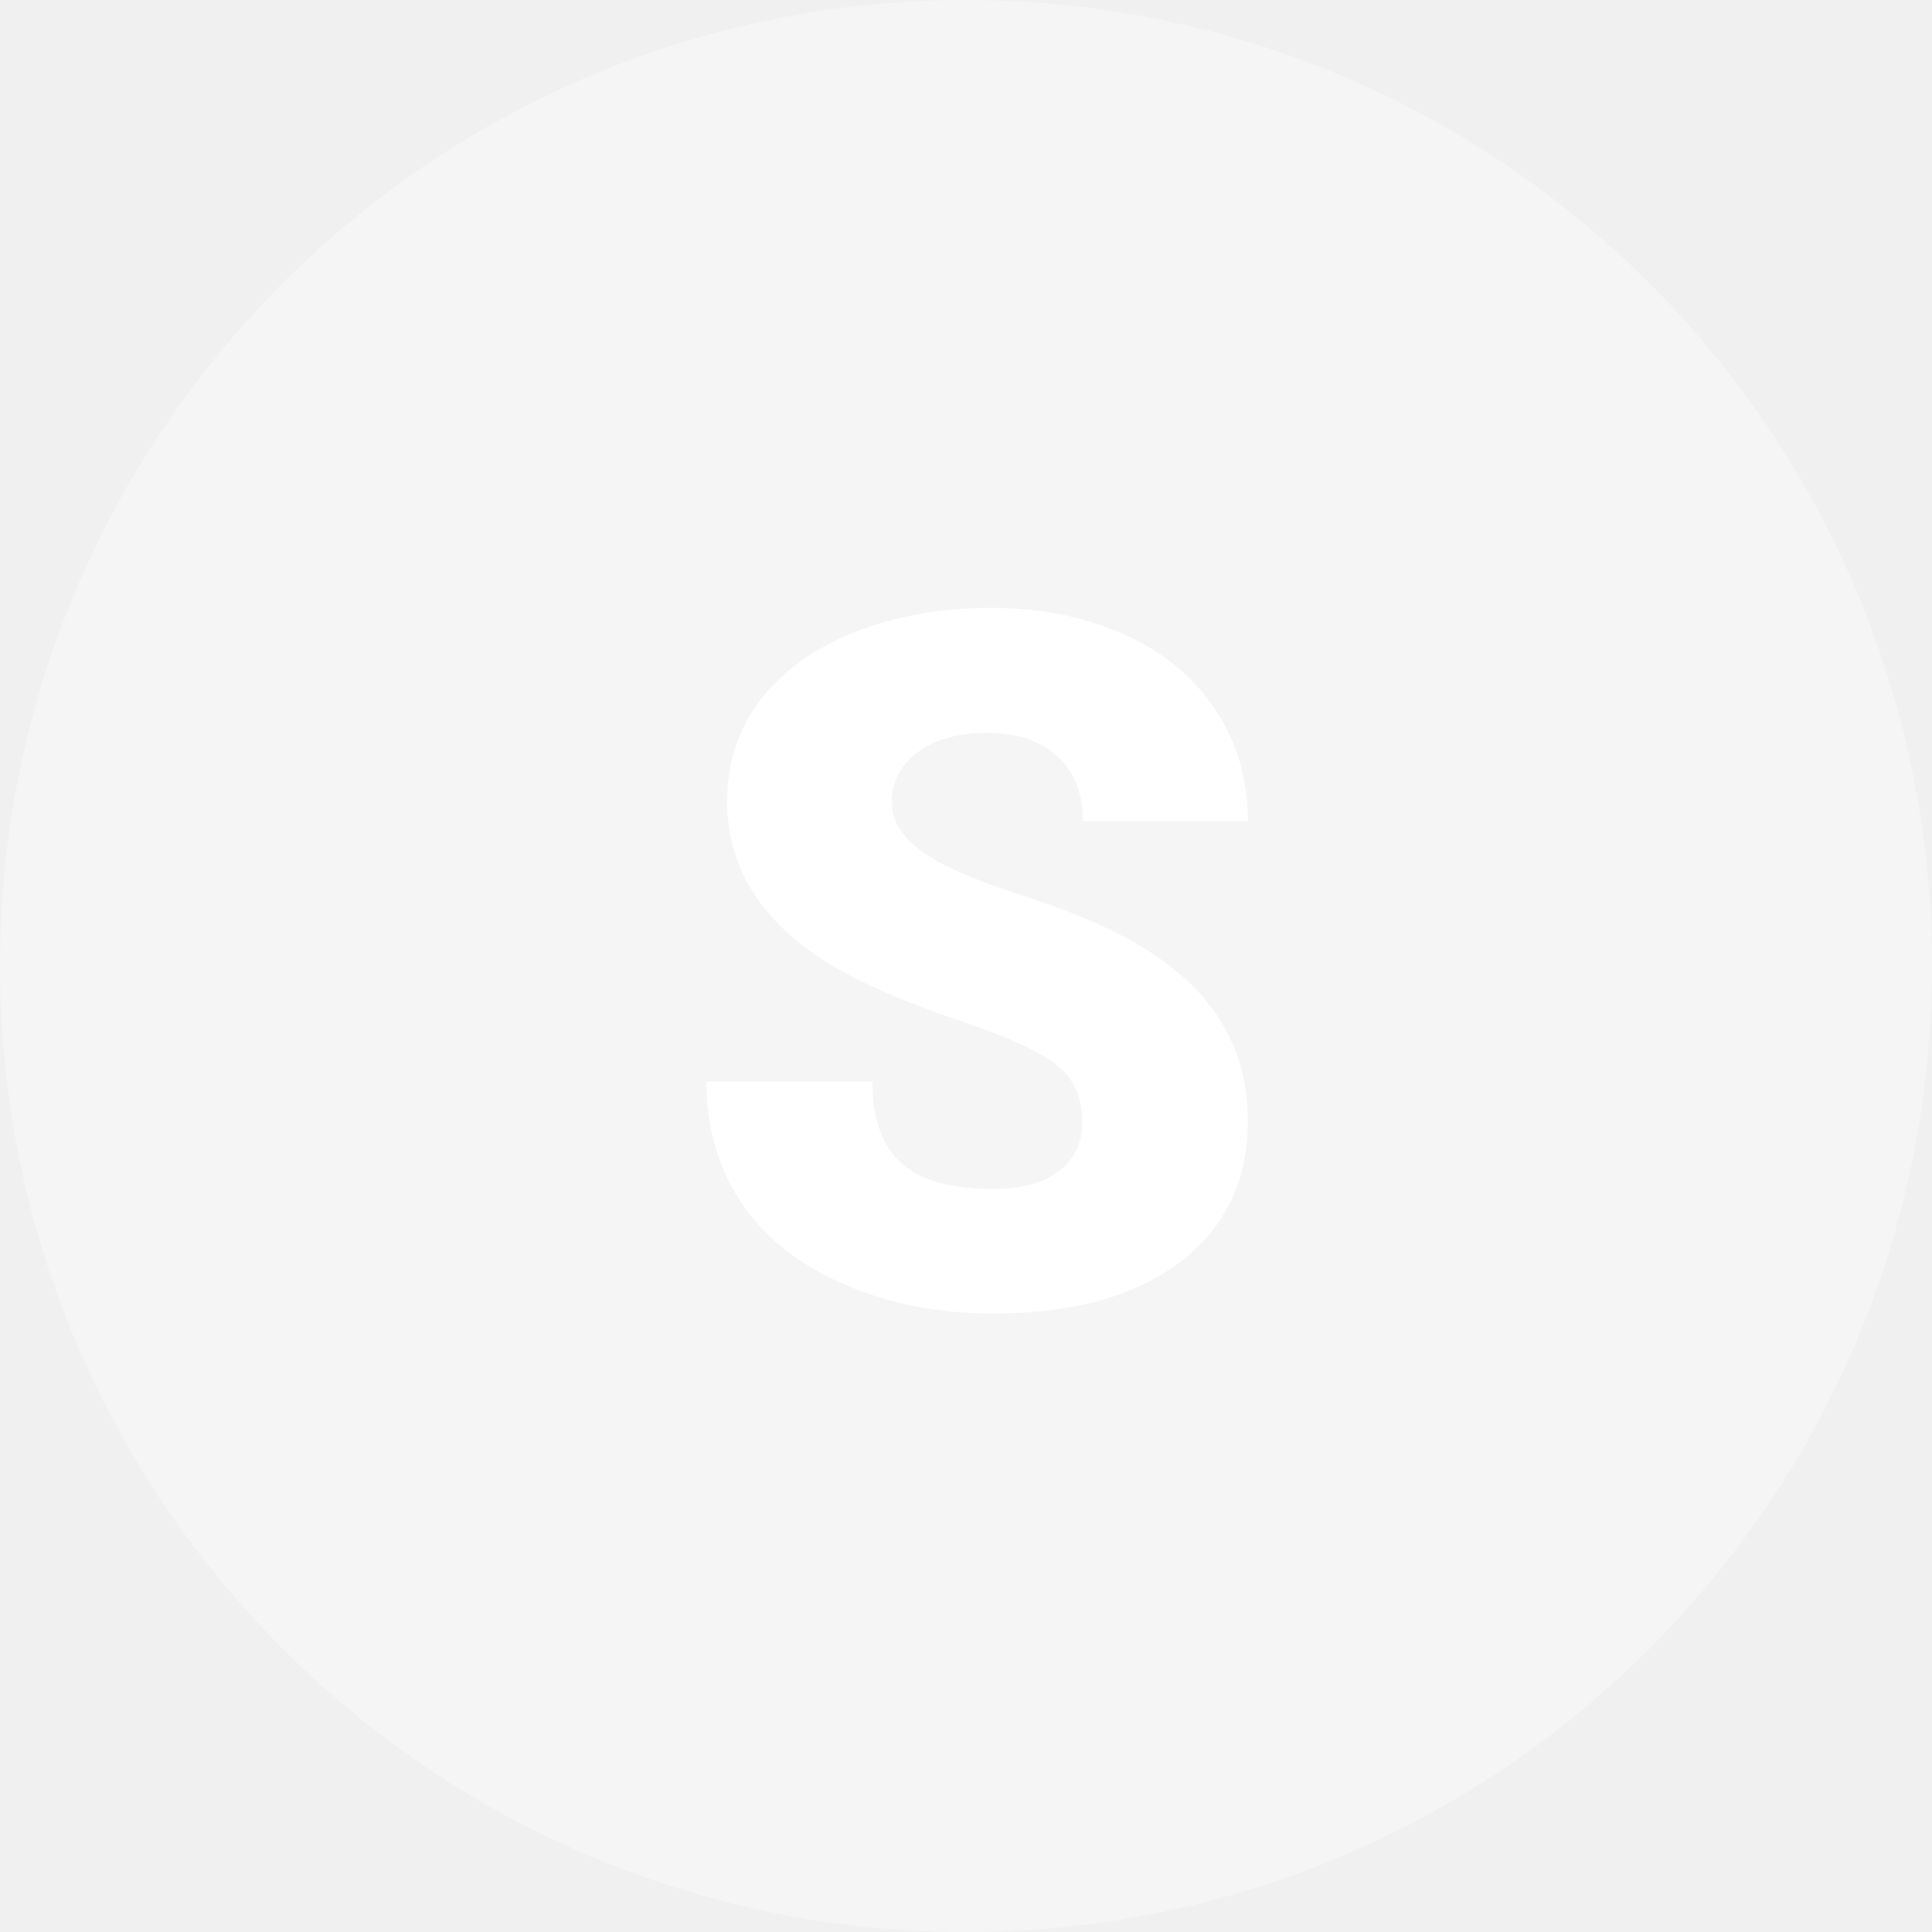
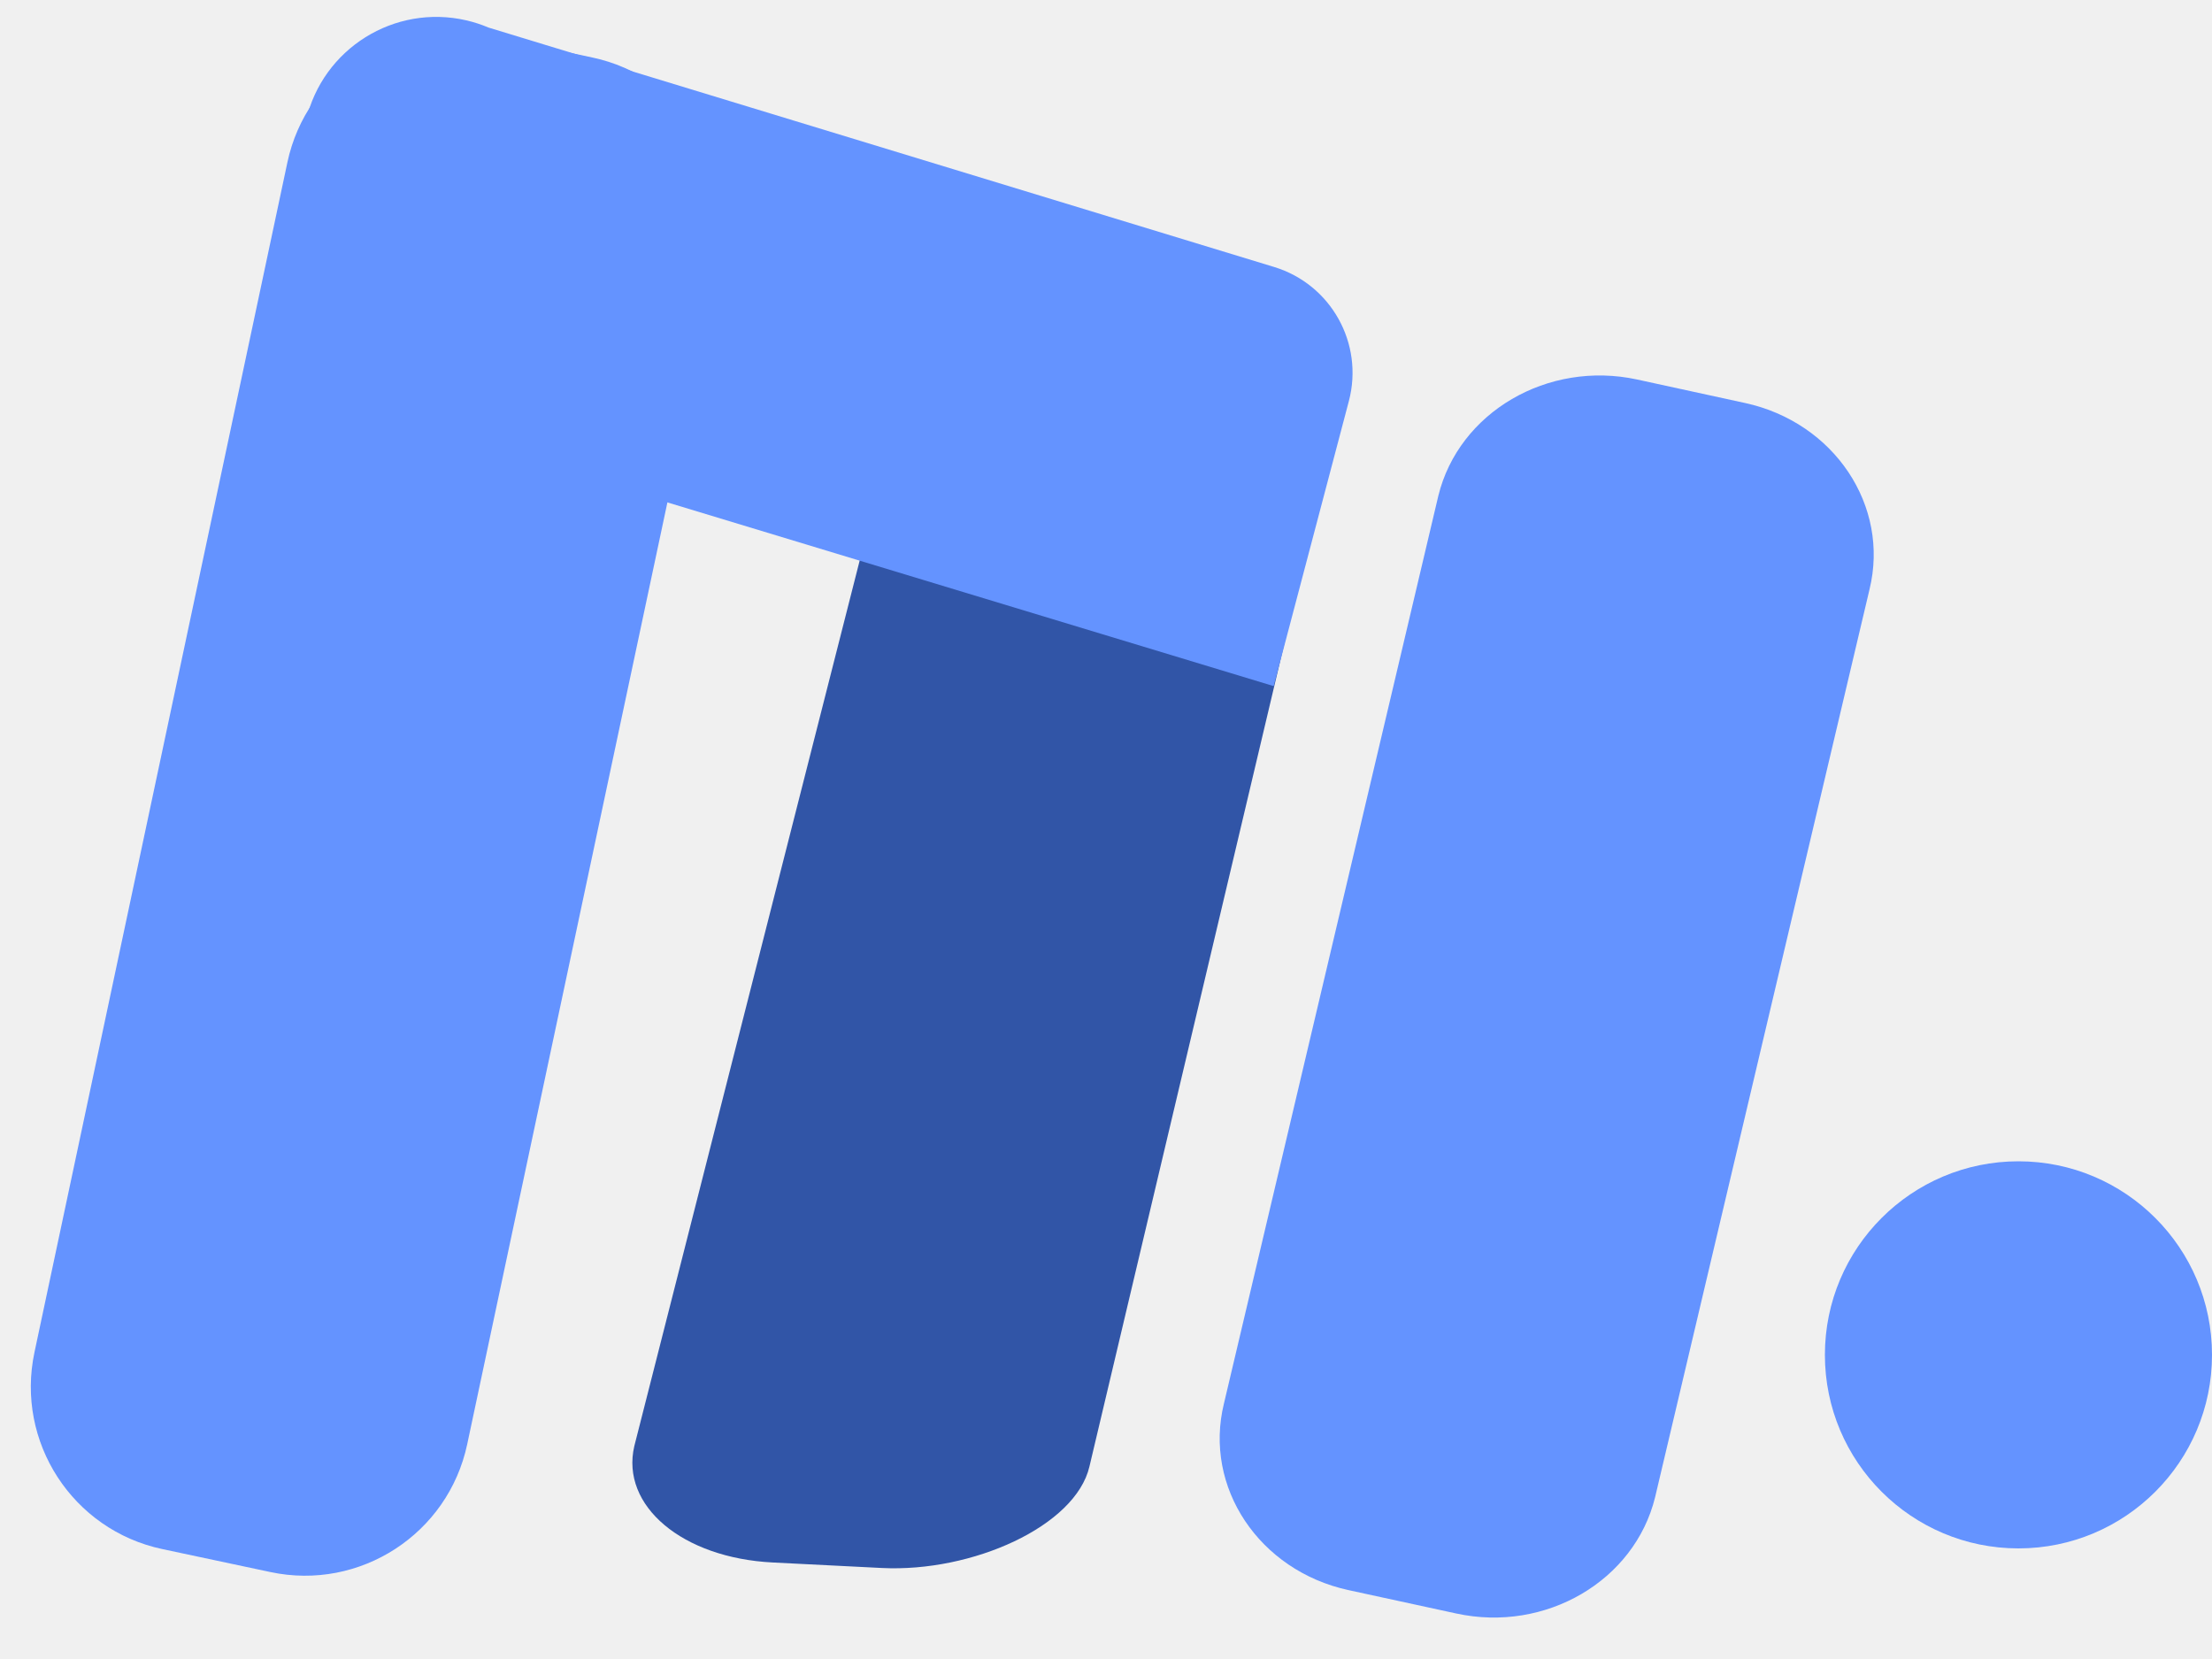
- <svg xmlns="http://www.w3.org/2000/svg" width="40px" height="40px" viewBox="0 0 40 40" version="1.1">
-   <g id="Symbols" stroke="none" stroke-width="1" fill="none" fill-rule="evenodd">
-     <g id="Group-7" fill="#FFFFFF">
-       <g id="Group">
-         <circle id="Oval" opacity="0.319" cx="20" cy="20" r="20" />
-         <path d="M22.408,23.221 C22.408,22.719 22.231,22.329 21.876,22.049 C21.521,21.769 20.898,21.479 20.006,21.18 C19.114,20.88 18.385,20.59 17.818,20.311 C15.976,19.406 15.055,18.162 15.055,16.58 C15.055,15.792 15.284,15.097 15.743,14.495 C16.202,13.893 16.852,13.424 17.691,13.089 C18.531,12.754 19.475,12.586 20.523,12.586 C21.546,12.586 22.462,12.768 23.272,13.133 C24.083,13.497 24.713,14.017 25.162,14.69 C25.611,15.364 25.836,16.134 25.836,17 L22.418,17 C22.418,16.421 22.241,15.971 21.886,15.652 C21.531,15.333 21.051,15.174 20.445,15.174 C19.833,15.174 19.35,15.309 18.995,15.579 C18.64,15.849 18.463,16.193 18.463,16.609 C18.463,16.974 18.658,17.304 19.049,17.601 C19.439,17.897 20.126,18.203 21.109,18.519 C22.092,18.834 22.9,19.174 23.531,19.539 C25.068,20.424 25.836,21.645 25.836,23.201 C25.836,24.445 25.367,25.421 24.43,26.131 C23.492,26.84 22.206,27.195 20.572,27.195 C19.42,27.195 18.377,26.989 17.442,26.575 C16.508,26.162 15.805,25.595 15.333,24.876 C14.861,24.157 14.625,23.328 14.625,22.391 L18.062,22.391 C18.062,23.152 18.259,23.714 18.653,24.075 C19.047,24.437 19.687,24.617 20.572,24.617 C21.139,24.617 21.586,24.495 21.915,24.251 C22.244,24.007 22.408,23.663 22.408,23.221 Z" id="S" fill-rule="nonzero" />
-       </g>
+ <svg xmlns="http://www.w3.org/2000/svg" width="40px" height="30px" viewBox="0 0 40 30" version="1.1">
+   <g id="Page-1" stroke="none" stroke-width="1" fill="none" fill-rule="evenodd">
+     <g id="majestic_mini">
+       <rect id="Rectangle" fill="#6493FF" transform="translate(6.823354, 14.52571) rotate(12) translate(-6.823354, -14.52571) " x="2.823" y="0.526" width="8" height="28" rx="3" />
+       <path d="M20.692,5.628 L22.649,5.898 C24.269,6.122 25.304,7.158 24.959,8.212 L18.854,26.646 C18.509,27.7 16.575,28.371 14.954,28.147 L12.998,27.876 C11.377,27.652 10.343,26.616 10.687,25.562 L17.134,7.13 C17.479,6.077 19.072,5.404 20.692,5.628 Z" id="Rectangle-Copy" fill="#3155A7" transform="translate(17.82335, 16.88733) rotate(-5) translate(-17.82335, -16.88733) " />
+       <path d="M29.41,6.836 L31.366,7.226 C32.987,7.548 34.021,9.041 33.677,10.559 L30.087,27.04 C29.742,28.558 28.149,29.527 26.529,29.204 L24.572,28.815 C22.952,28.492 21.917,27 22.262,25.482 L25.852,9.001 C26.196,7.483 27.789,6.514 29.41,6.836 Z" id="Rectangle-Copy-2" fill="#6493FF" transform="translate(27.96918, 18.02023) rotate(1) translate(-27.96918, -18.02023) " />
+       <path d="M8.833,0.498 L23.041,4.828 C24.07,5.142 24.666,6.212 24.392,7.252 L23.032,12.407 L4.471,6.783 L5.533,2.18 C5.834,0.879 7.132,0.068 8.433,0.368 C8.57,0.4 8.704,0.443 8.833,0.498 Z" id="Path-2" fill="#6493FF" />
+       <circle id="Oval" fill="#6493FF" cx="36.5" cy="24.5" r="3.5" />
    </g>
  </g>
</svg>
